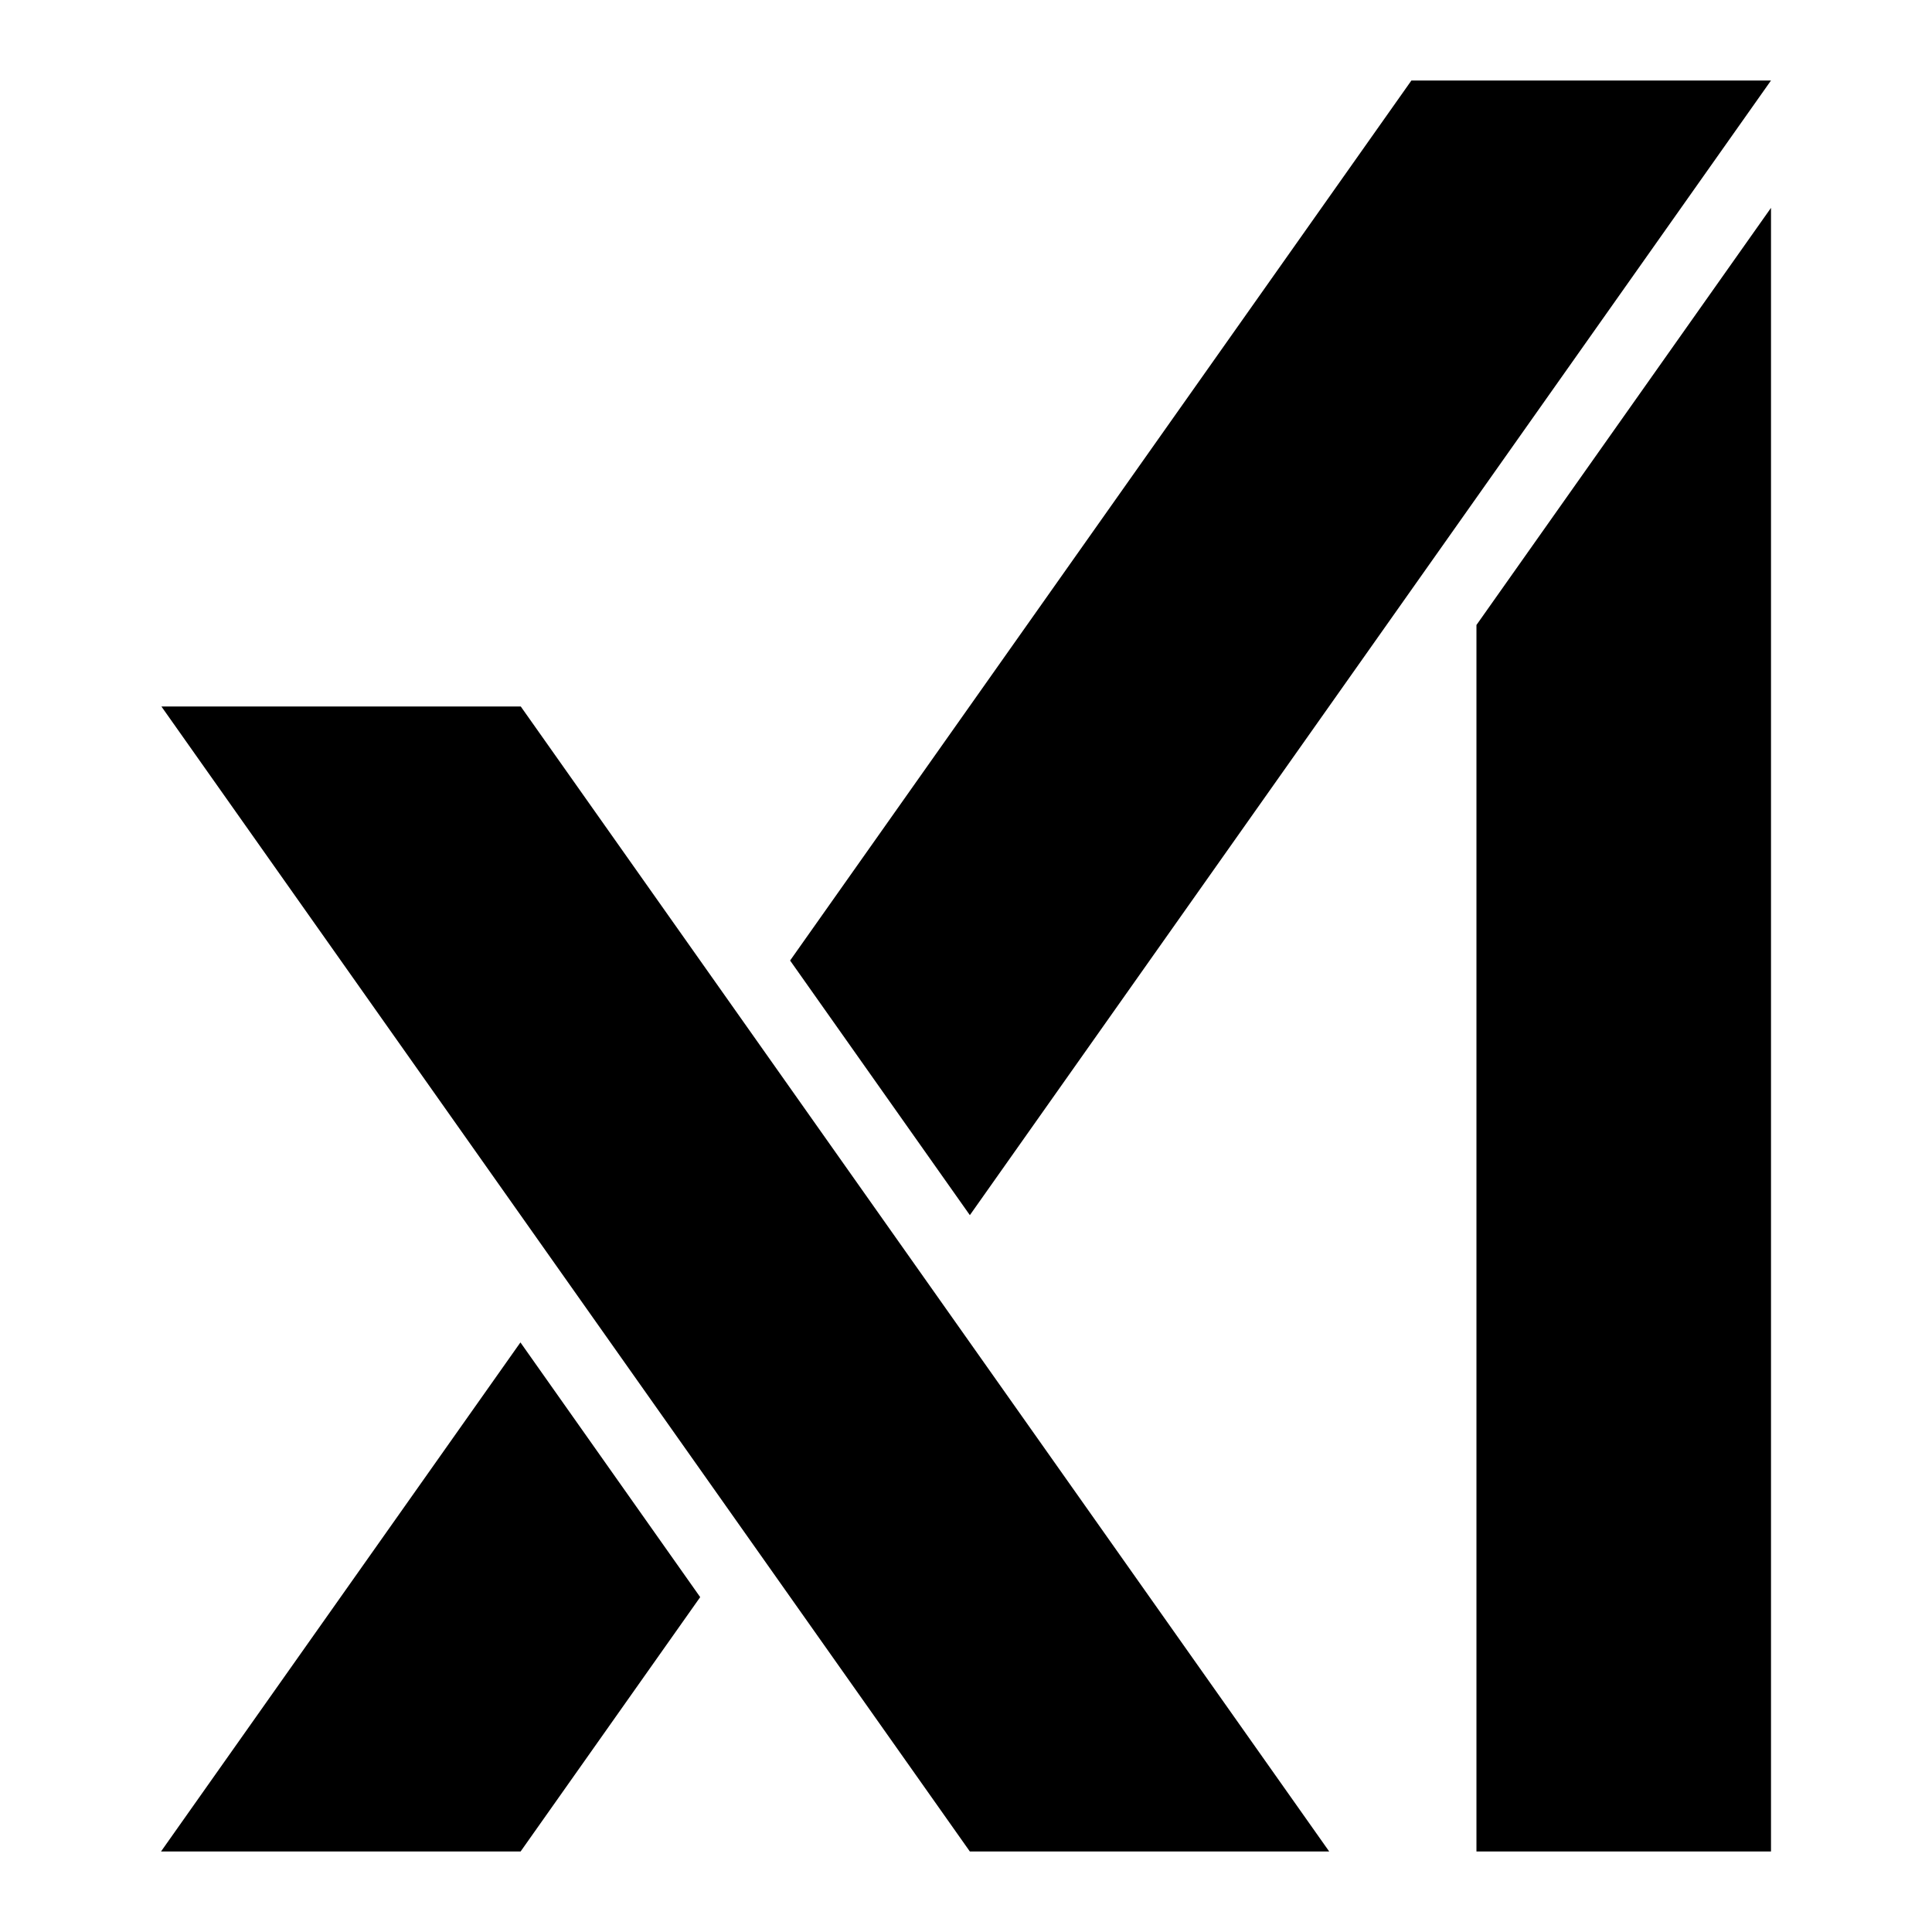
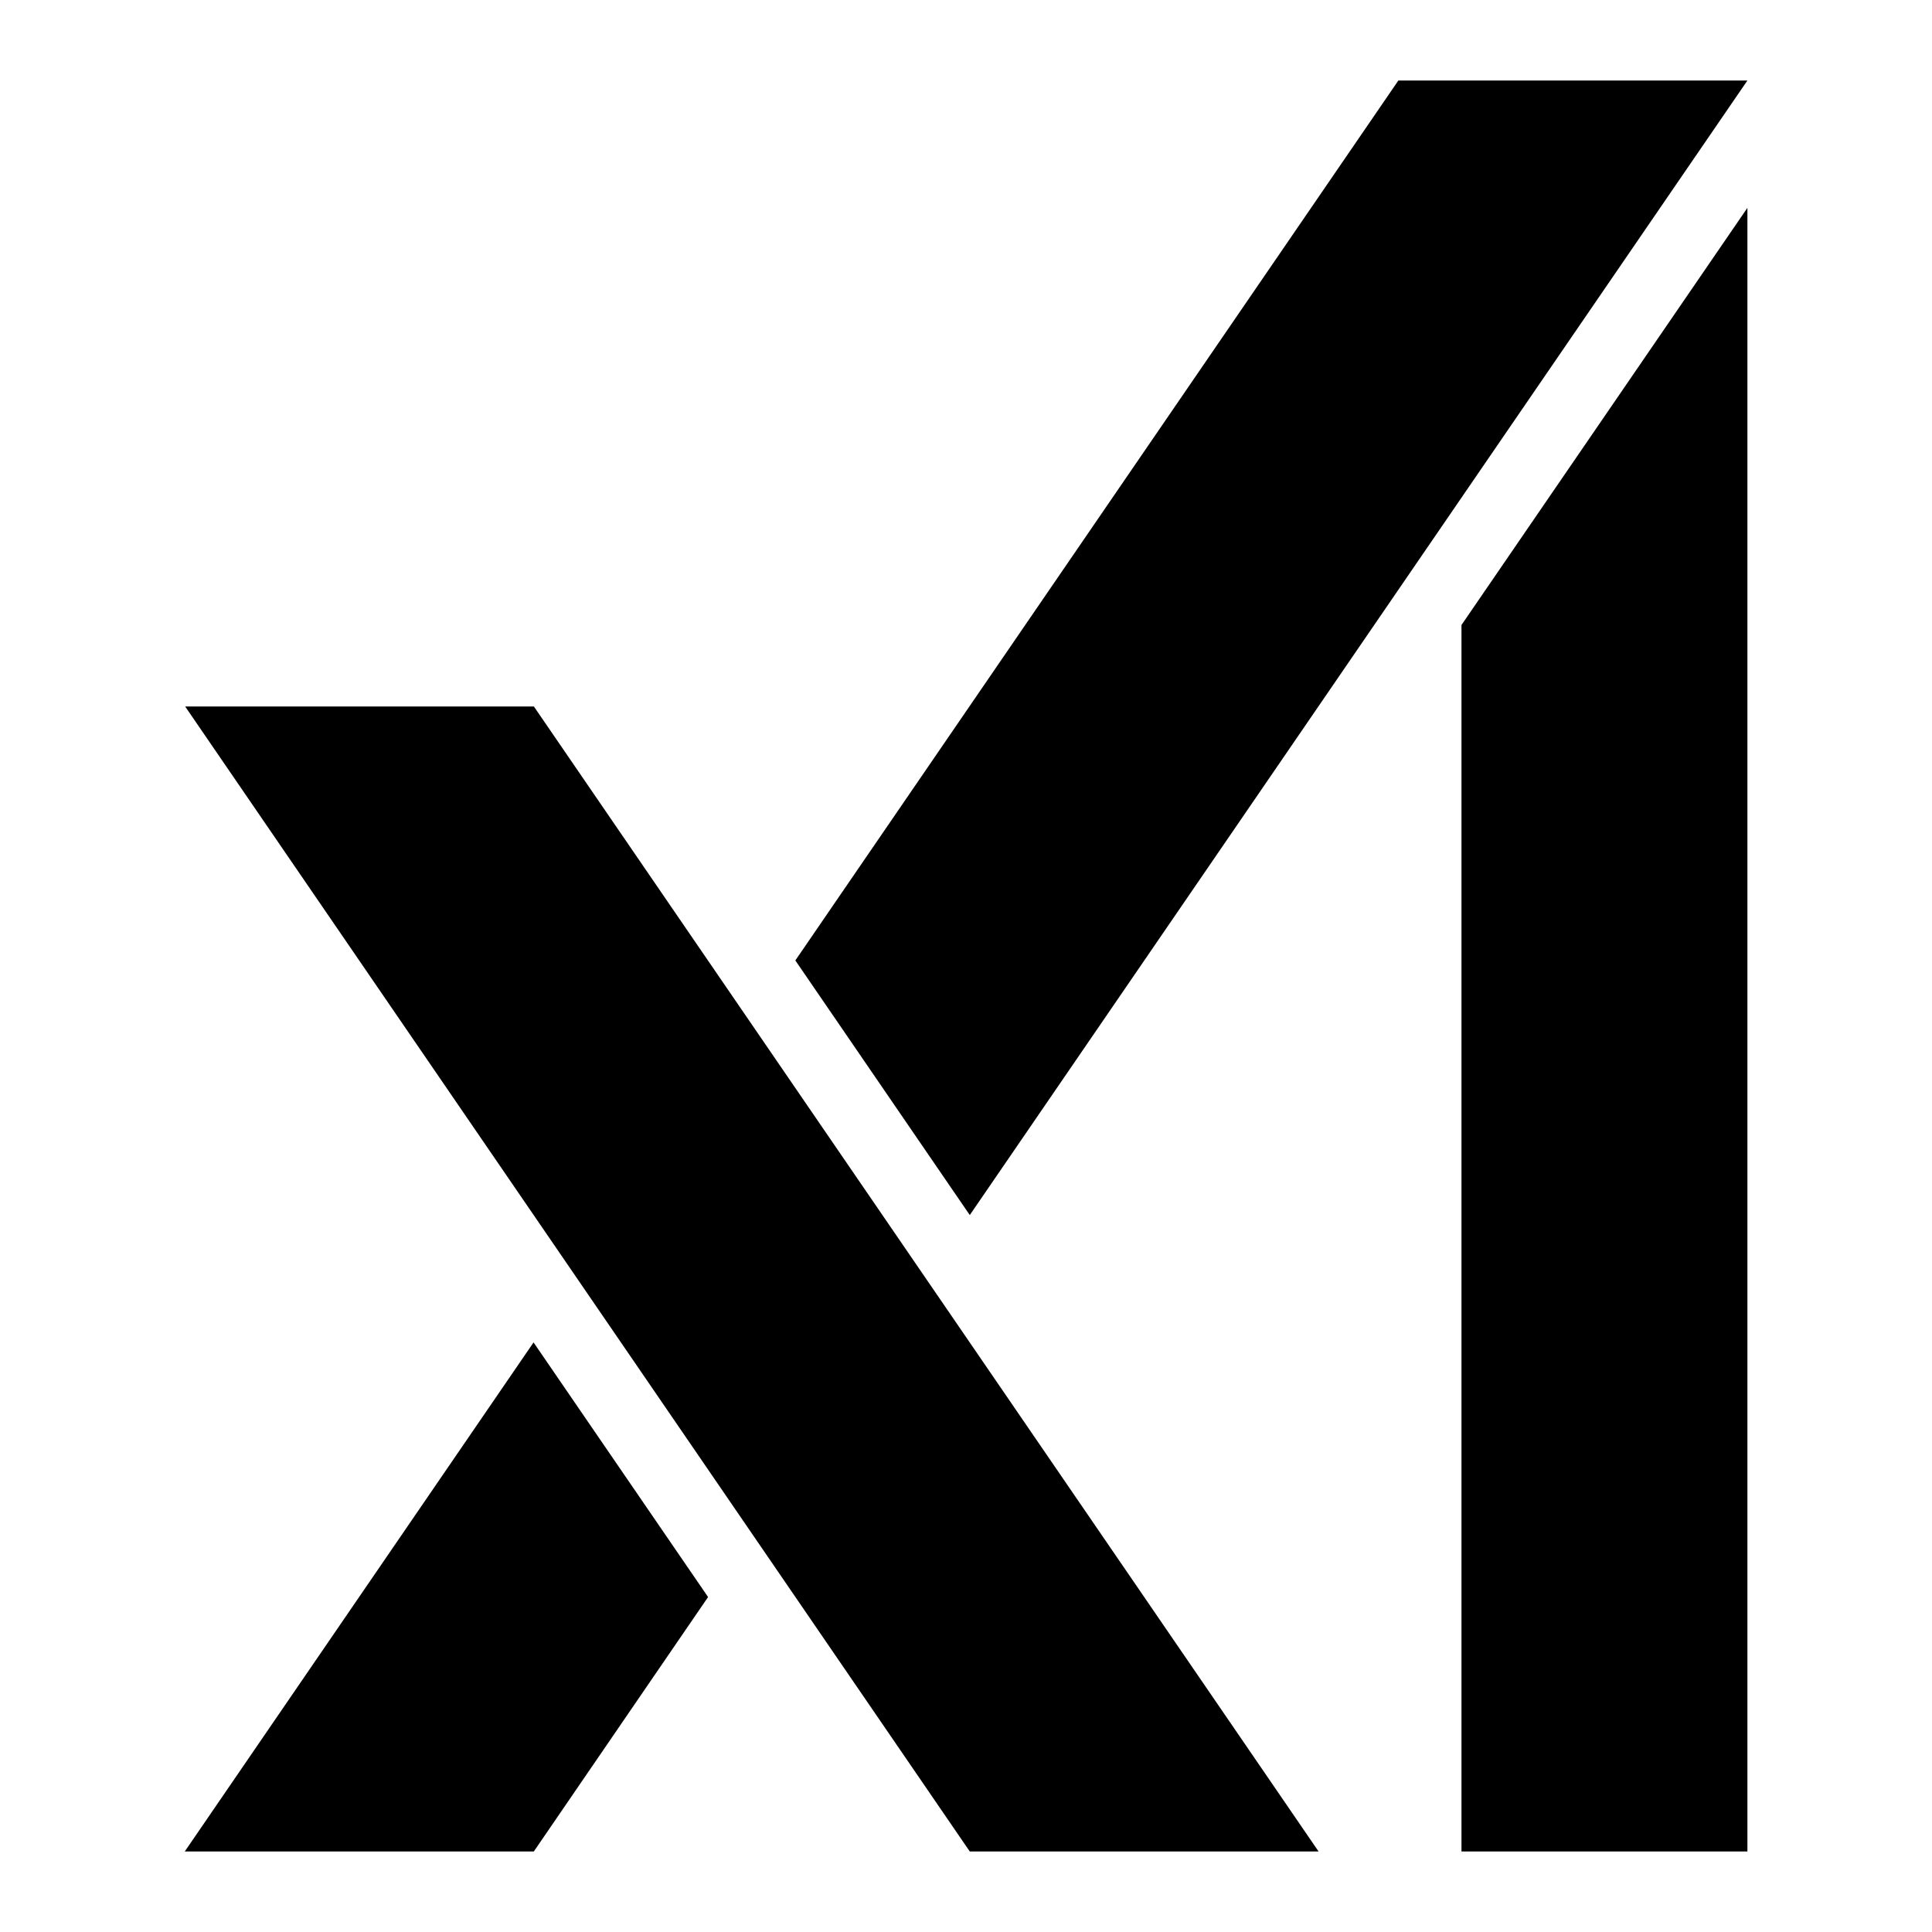
- <svg xmlns="http://www.w3.org/2000/svg" fill="currentColor" fill-rule="evenodd" height="1em" style="flex:none;line-height:1" viewBox="0 0 24 24" width="1em">
-   <path d="M6.469 8.776L16.512 23h-4.464L2.005 8.776H6.47zm-.004 7.9l2.233 3.164L6.467 23H2l4.465-6.324zM22 2.582V23h-3.659V7.764L22 2.582zM22 1l-9.952 14.095-2.233-3.163L17.533 1H22z" />
+ <svg xmlns="http://www.w3.org/2000/svg" width="128" height="128" viewBox="0 0 24 24">
+   <path d="M2.3 8.776L12.047 23H16.38L6.632 8.776H2.3ZM6.628 16.676L2.295 23H6.631L8.796 19.839L6.628 16.676ZM17.371 1L9.88 11.931L12.047 15.094L21.707 1H17.371ZM18.155 7.764V23H21.707V2.582L18.155 7.764Z" fill="#000" />
</svg>
